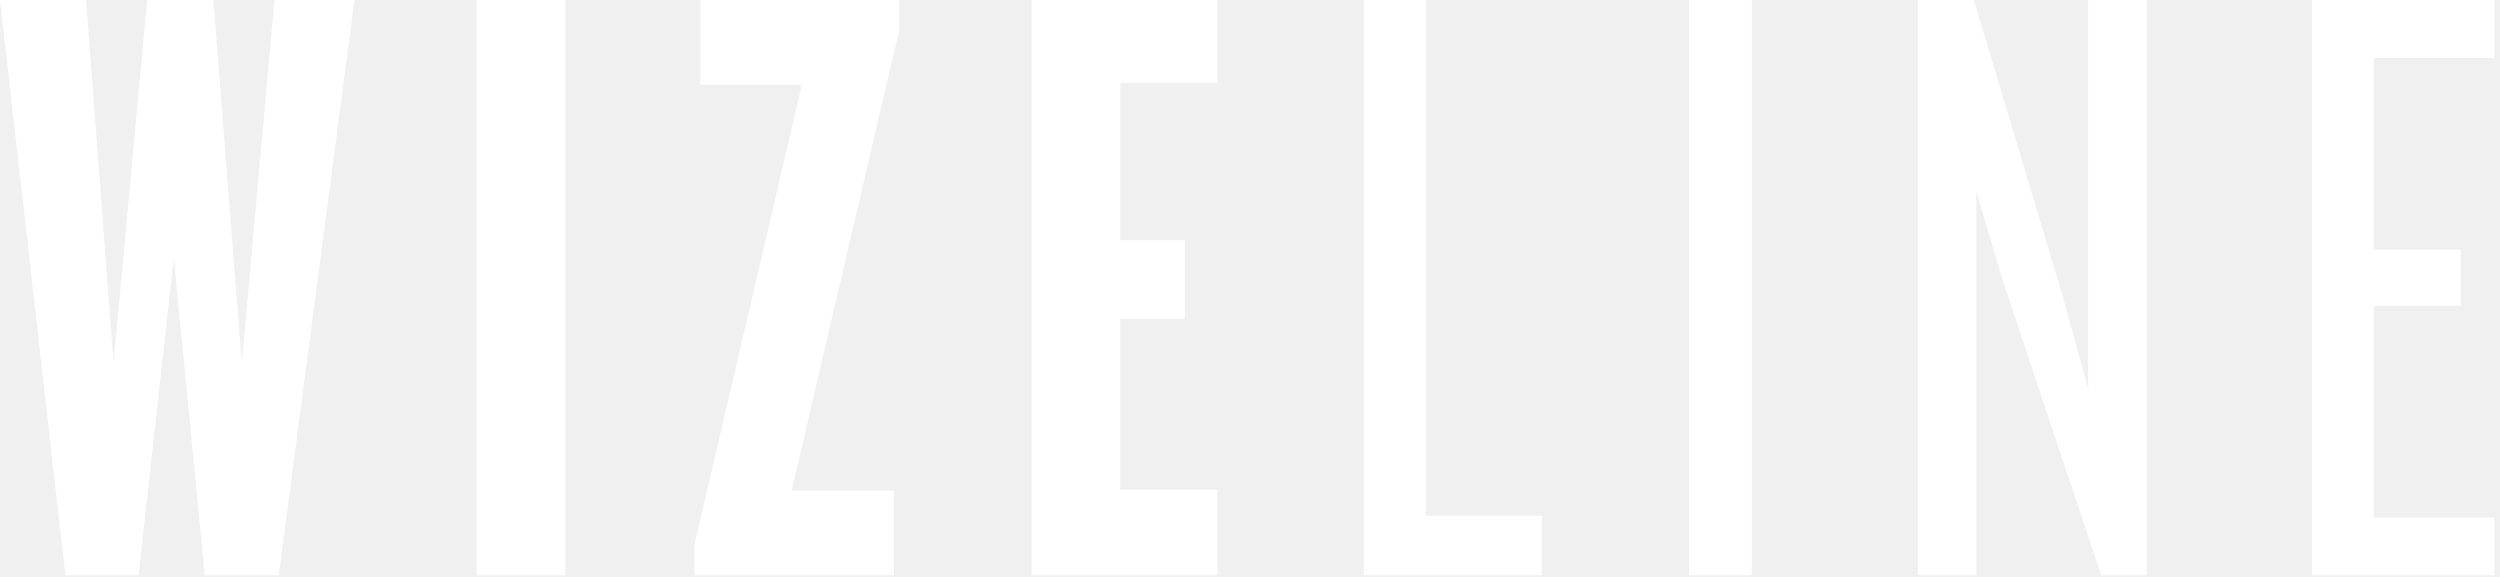
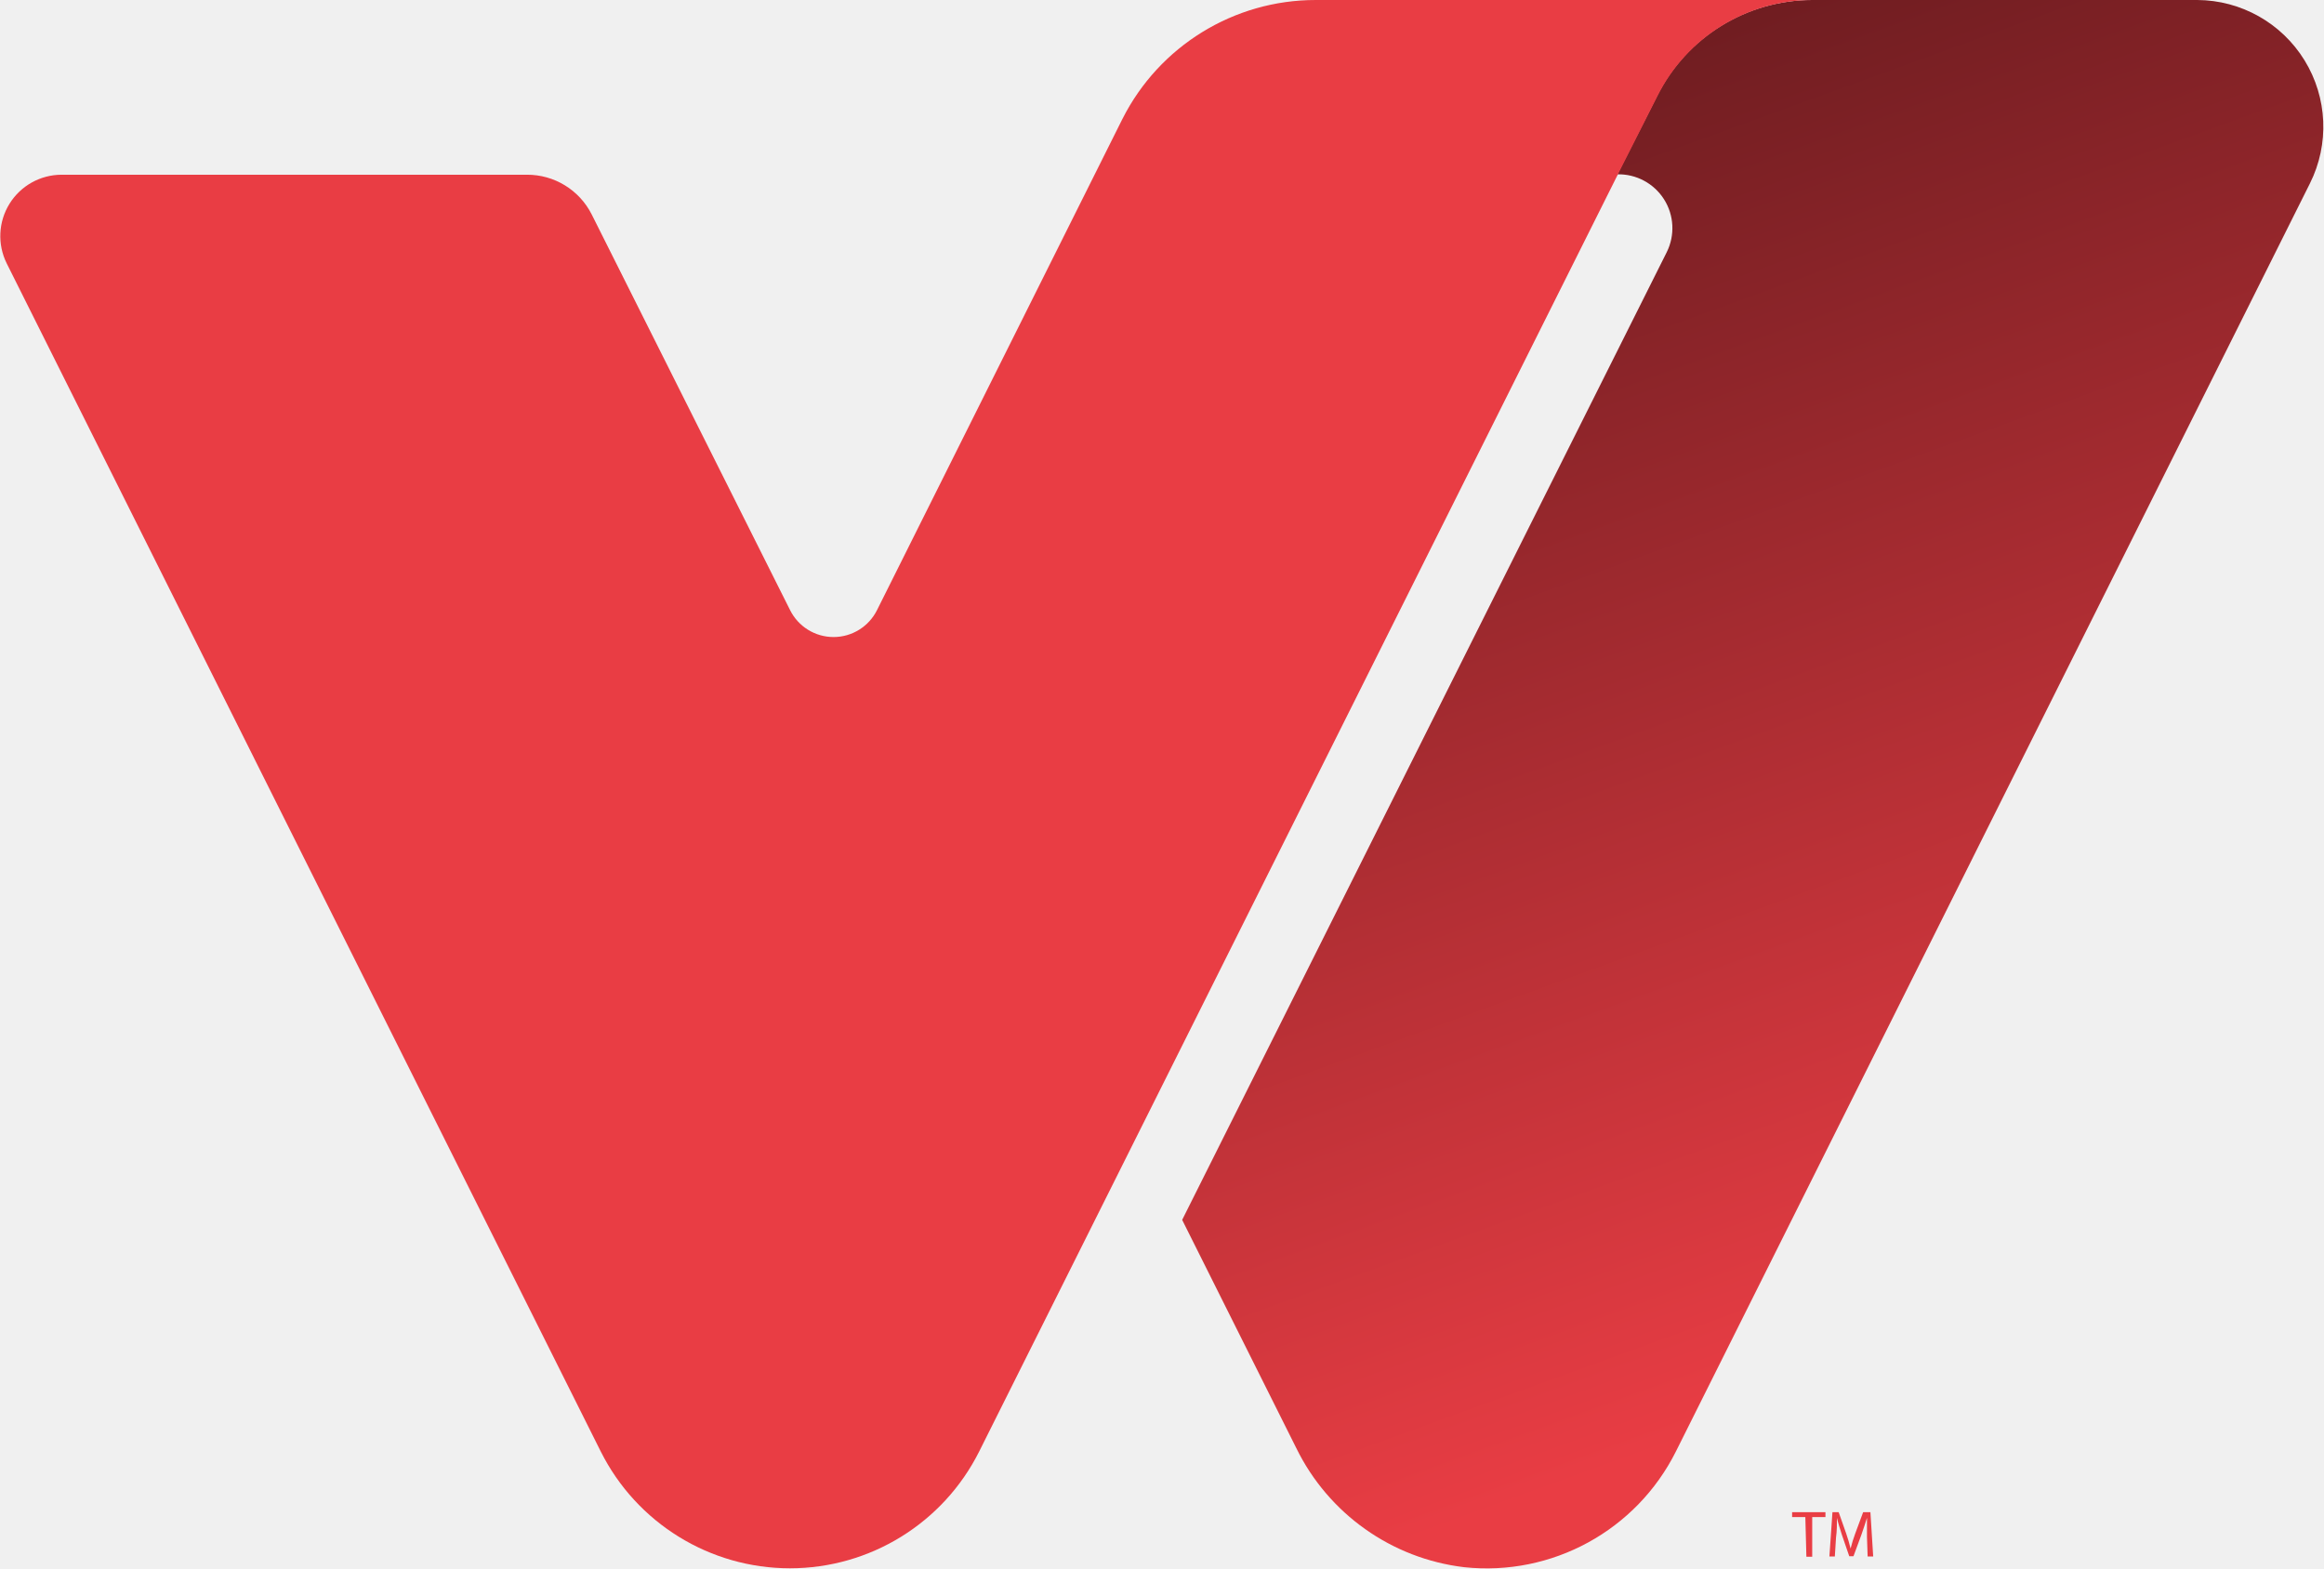
- <svg xmlns="http://www.w3.org/2000/svg" width="117" height="27" viewBox="0 0 117 27">
-   <g fill="#FFF" fill-rule="evenodd">
-     <path d="M13.047 26.923H9.584l-1.45-14.836-1.65 14.836H3.06L0 0h4.027L5.315 16.98 6.886 0h3.1l1.33 16.979L12.845 0h3.744zM22.308 26.923h4.148V0h-4.148zM37.047 22.961h4.791v3.962h-9.342v-1.415L37.53 3.962h-4.752V0h9.302v1.415zM48.282 26.923V0h8.697v3.881h-4.55v7.357h3.02v3.679h-3.02v8.004h4.55v4.002zM63.824 26.923V0h2.9v24.134h5.436v2.789zM79.045 26.923h2.94V0h-2.94zM98.334 26.923L93.784 13.3l-1.29-4.326v17.949h-2.737V0h2.617l4.147 13.825 1.209 4.367V0h2.738v26.923zM108.2 26.923V0h8.536V2.71h-5.638v8.974h4.068v2.628h-4.068v9.904h5.638v2.708z" />
+ <svg xmlns="http://www.w3.org/2000/svg" viewBox="0 0 175.69 118.58">
+   <defs>
+     <style>.cls-1{fill:url(#linear-gradient);}.cls-2{fill:#e93d44;}</style>
+     <linearGradient id="linear-gradient" x1="192.61" y1="215.13" x2="116.69" y2="6.55" gradientUnits="userSpaceOnUse">
+       <stop offset="0.55" stop-color="#e93d44" />
+       <stop offset="1" stop-color="#701d21" />
+     </linearGradient>
+   </defs>
+   <g id="Layer_2" data-name="Layer 2">
+     <g id="Layer_1-2" data-name="Layer 1">
+       <path class="cls-1" d="M166.11,0H137a13.12,13.12,0,0,0-11.73,7.25l-3,5.93A4.07,4.07,0,0,1,126,19.07L89.37,92.23,98,109.49a16.27,16.27,0,0,0,12.69,9,16,16,0,0,0,16-8.74l47.94-95.89A9.58,9.58,0,0,0,166.11,0Z" />
+       <path class="cls-2" d="M115.72,0H99.47A16.36,16.36,0,0,0,84.85,9L66.3,46.13a3.67,3.67,0,0,1-6.57,0l-15-29.92a5.46,5.46,0,0,0-4.9-3H4.65A4.64,4.64,0,0,0,.5,19.9l44.92,89.85a16,16,0,0,0,28.6,0l48.29-96.57,3-5.93A13.12,13.12,0,0,1,137,0Z" />
+       <path class="cls-2" d="M136.48,114.7h-1v-.37H138v.37h-1v3h-.44Z" />
+       <path class="cls-2" d="M141.14,116.21c0-.47,0-1,0-1.45h0c-.12.39-.26.81-.42,1.27l-.6,1.63h-.32l-.55-1.6c-.15-.47-.29-.9-.38-1.3h0c0,.42,0,1-.07,1.48l-.09,1.44h-.41l.23-3.35H139l.57,1.62a11.31,11.31,0,0,1,.33,1.13h0a10.77,10.77,0,0,1,.35-1.13l.6-1.62h.55l.21,3.35h-.42Z" />
+     </g>
  </g>
</svg>
